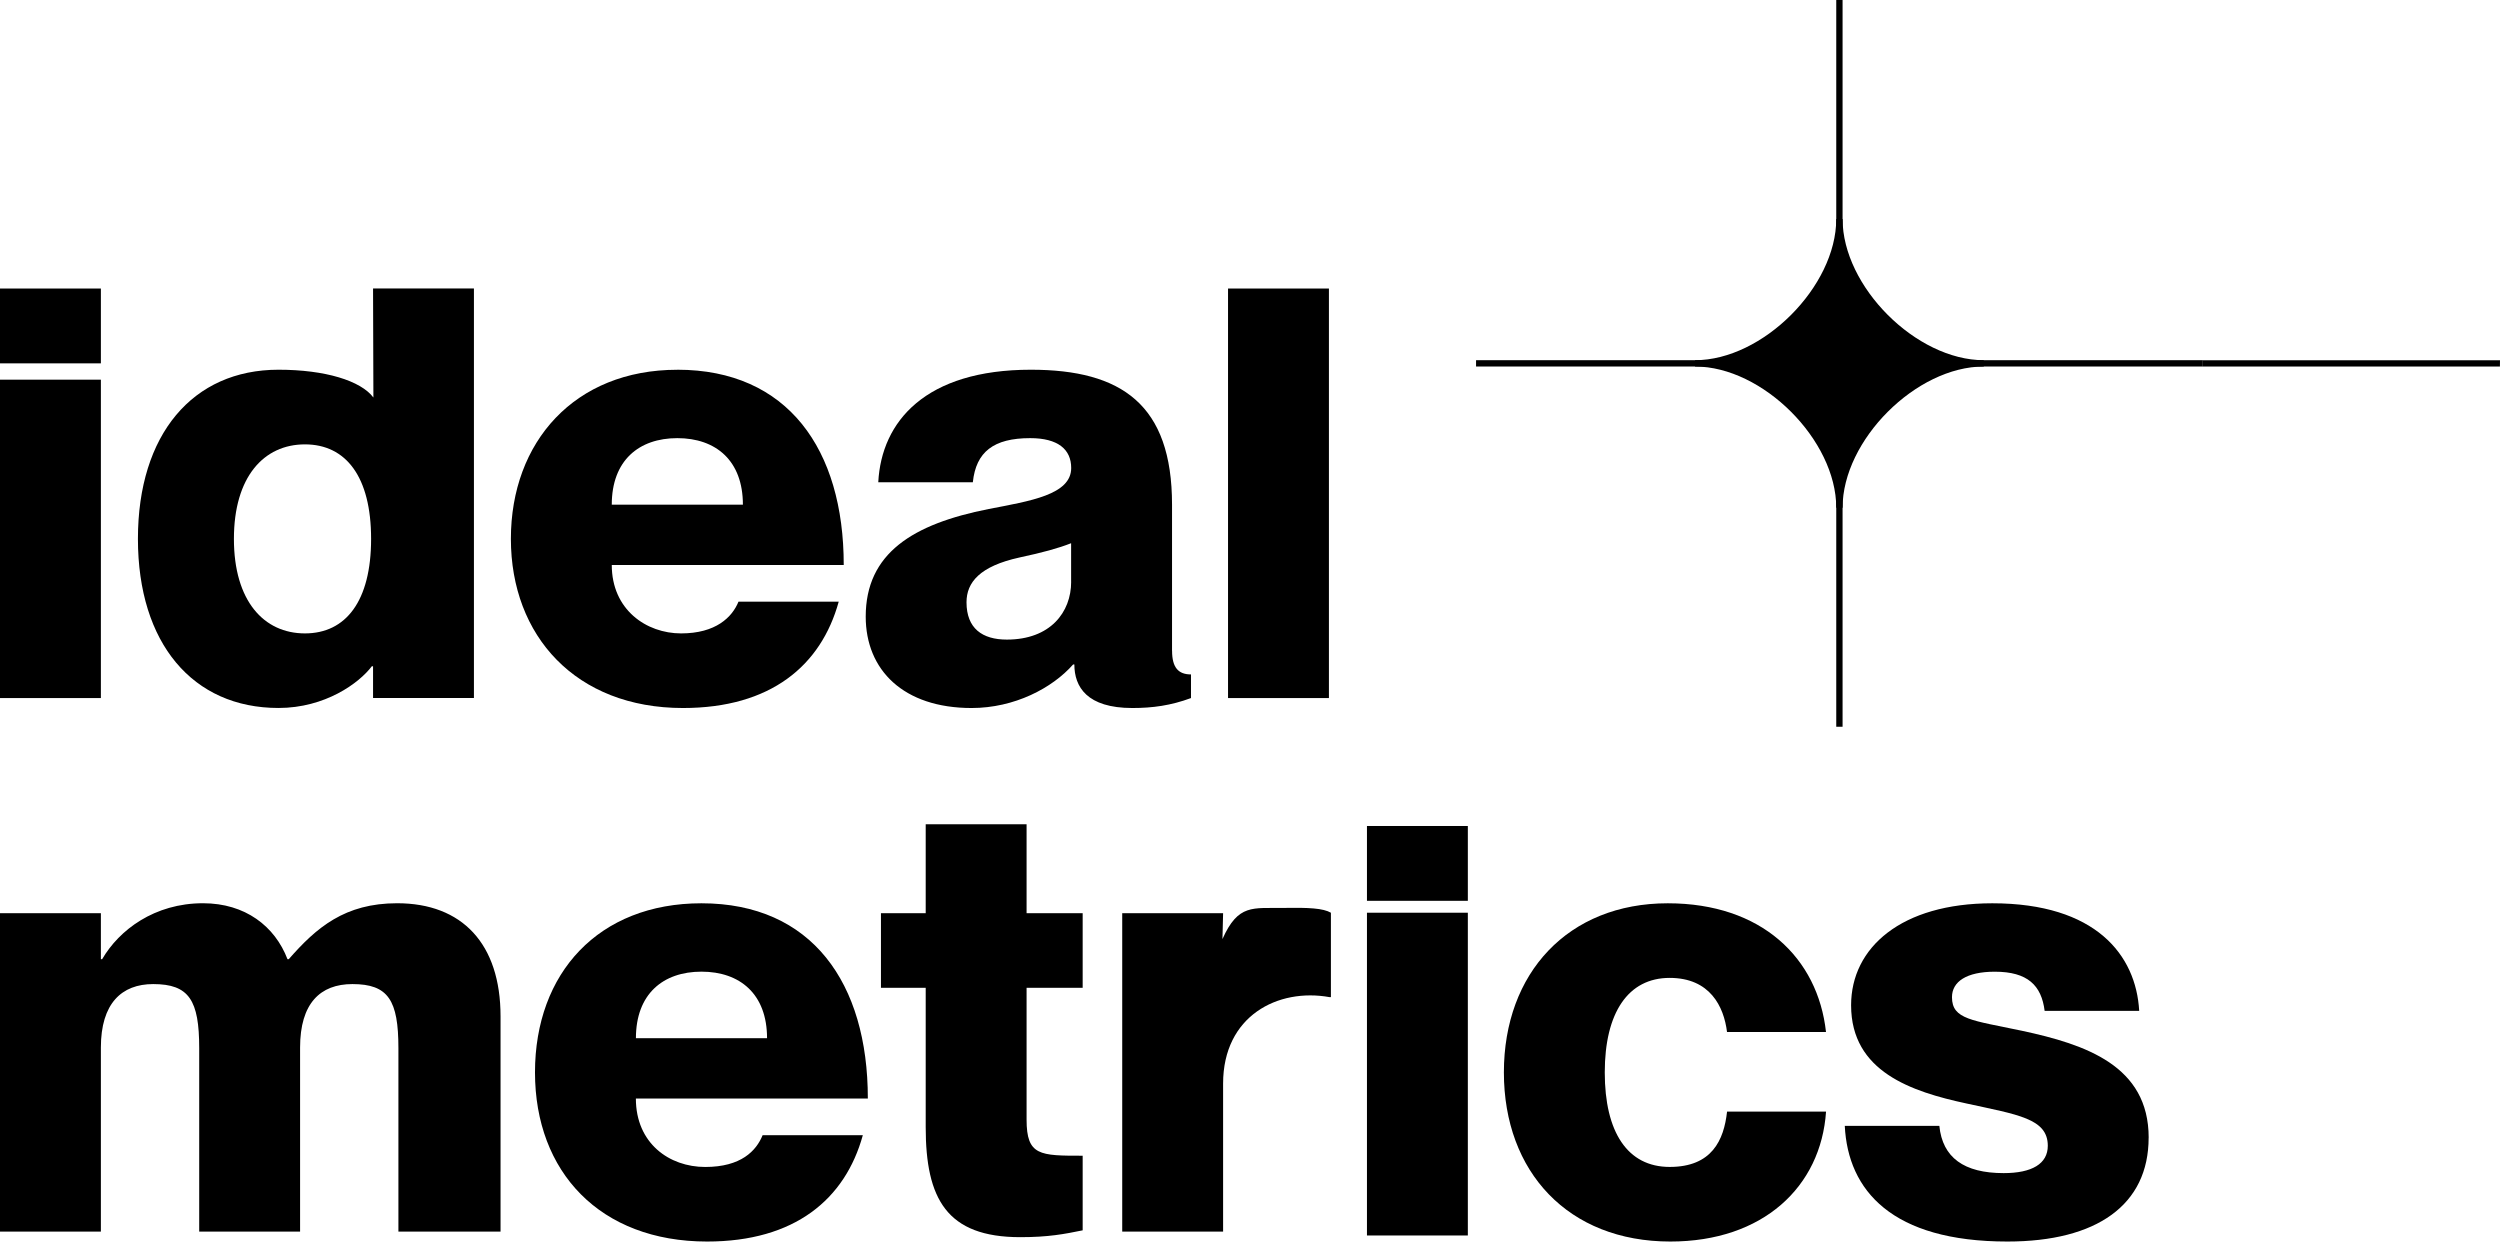
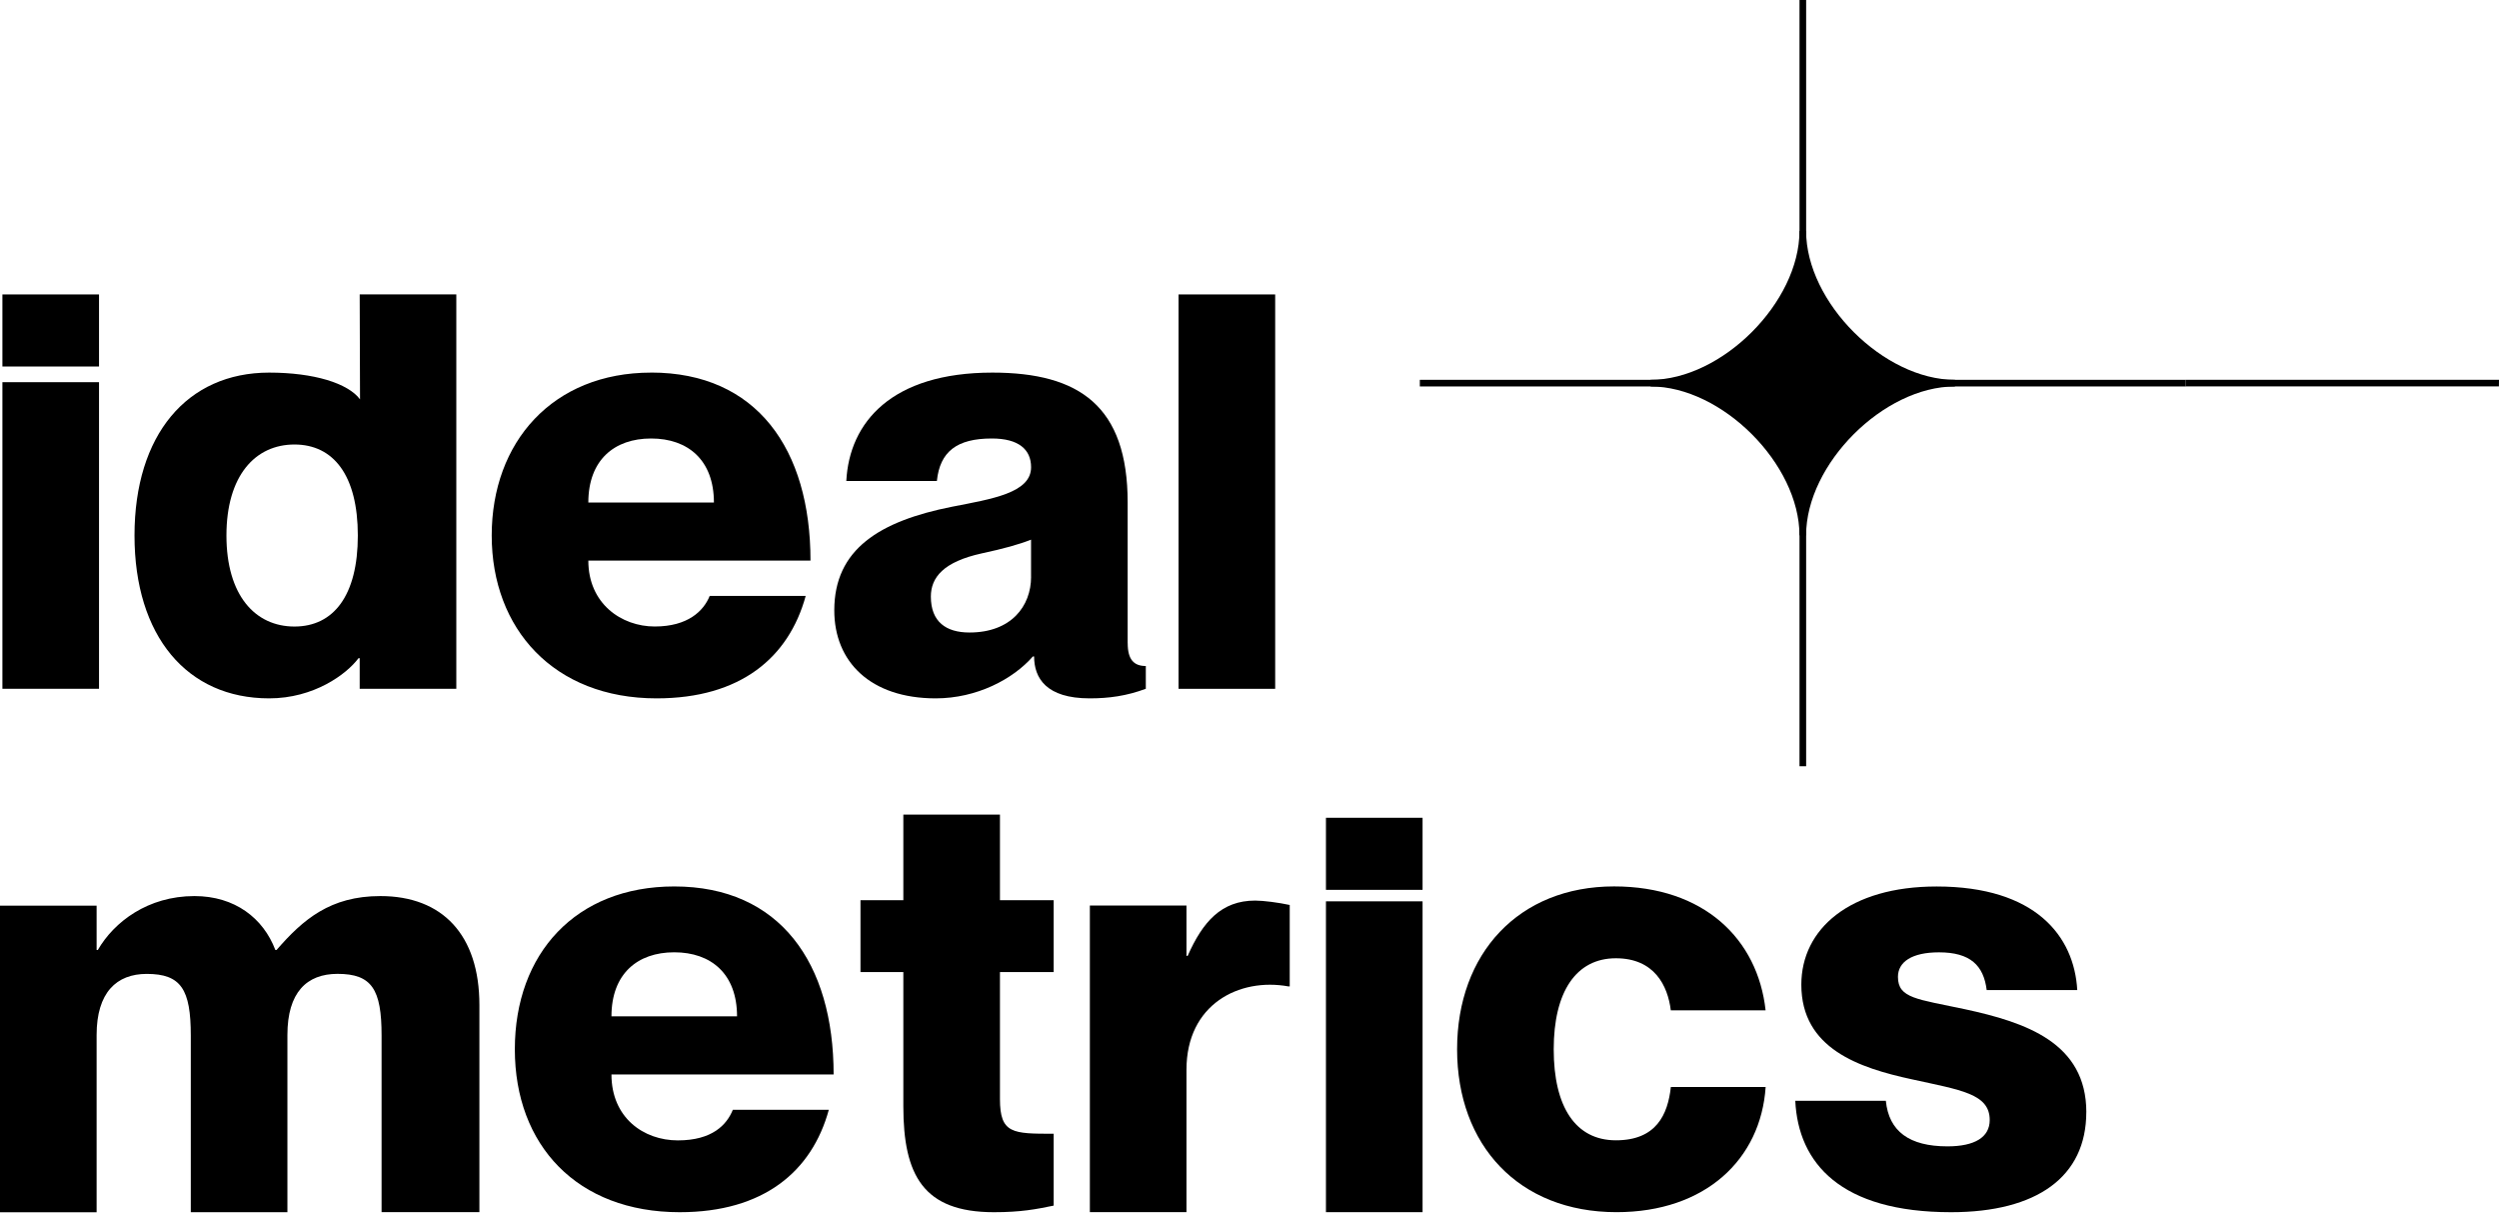
- <svg xmlns="http://www.w3.org/2000/svg" id="Layer_2" data-name="Layer 2" viewBox="0 0 577.67 286.88">
-   <defs>
-     <style>
-       .cls-1 {
-         fill: none;
-       }
-     </style>
-   </defs>
+ <svg xmlns="http://www.w3.org/2000/svg" id="Layer_2" data-name="Layer 2" viewBox="0 0 602.91 292.33">
  <g id="Ideal_Metrics_â_Lockups" data-name="Ideal Metrics â€” Lockups">
+     <path d="M311.16,218.26v19.63h-.29c-11.94-2.17-24.62,4.33-24.62,20.07v34.37h-23.31v-73.94h23.31v12.13h.29c3.64-8.23,8.12-13.33,16.28-13.33,2.04,0,5.72.49,8.34,1.06Z" />
+     <path d="M115.66,242.36v49.97h-23.6v-42.6c0-11.12-2.33-14.87-10.63-14.87-7.43,0-12.09,4.48-12.09,14.73v42.75h-23.31v-42.6c0-11.12-2.33-14.87-10.63-14.87-7.28,0-12.09,4.48-12.09,14.73v42.75H0v-73.94h23.31v10.69h.29c3.93-6.79,12.09-13,23.31-13,9.76,0,16.61,5.34,19.52,13h.29c6.41-7.37,12.96-13,25.05-13,15,0,23.89,9.39,23.89,26.28Z" />
+     <path d="M176.8,267.64h23.16c-4.08,14.88-15.73,24.7-35.98,24.7-24.76,0-39.77-16.17-39.77-39.28s14.71-39.28,38.46-39.28c25.49,0,38.45,18.49,38.45,45.35h-53.6c0,10.4,7.72,15.89,16.02,15.89s11.8-3.76,13.26-7.37ZM147.52,245.11h30.3c0-10.25-6.26-15.45-15.15-15.45s-15.15,5.2-15.15,15.45Z" />
+     <path d="M241.25,234.42v30.62c0,8.38,3.06,8.38,12.96,8.38v17.33c-4.22.87-7.87,1.59-14.42,1.59-17.04,0-21.85-8.95-21.85-25.56v-32.35h-10.34v-17.33h10.34v-20.65h23.31v20.65h12.96v17.33h-12.96Z" />
+     <path d="M389.85,231.1c-9.61,0-15,8.09-15,21.95s5.24,21.95,15,21.95,12.53-6.21,13.26-12.85h22.87c-1.17,17.47-14.57,30.18-35.98,30.18-23.6,0-38.46-16.17-38.46-39.28s14.86-39.28,37.87-39.28c21.7,0,34.67,12.71,36.56,29.89h-22.87c-.73-5.92-3.93-12.56-13.26-12.56Z" />
+     <path d="M503.34,268.22c0,15.6-11.94,24.12-32.63,24.12-26.66,0-36.85-11.84-37.58-26.86h21.85c.73,7.37,5.68,10.98,14.86,10.98,6.55,0,10.2-2.17,10.2-6.35,0-6.35-6.99-7.22-18.79-9.82-12.67-2.74-26.66-7.37-26.66-22.82,0-13.43,11.65-23.68,32.63-23.68,23.89,0,33.21,11.99,33.94,24.98h-21.85c-.73-5.92-3.93-9.1-11.51-9.1-6.55,0-9.9,2.31-9.9,5.92,0,5.2,4.66,5.34,16.17,7.8,14.71,3.18,29.28,8.09,29.28,24.84Z" />
    <g>
-       <path d="M115.66,234.86v49.72h-23.6v-42.39c0-11.06-2.33-14.8-10.63-14.8-7.43,0-12.09,4.45-12.09,14.66v42.53h-23.31v-42.39c0-11.06-2.33-14.8-10.63-14.8-7.28,0-12.09,4.45-12.09,14.66v42.53H0v-73.57h23.31v10.63h.29c3.93-6.75,12.09-12.93,23.31-12.93,9.76,0,16.61,5.32,19.52,12.93h.29c6.41-7.33,12.96-12.93,25.05-12.93,15,0,23.89,9.34,23.89,26.15Z" />
-       <path d="M176.21,262.31h23.16c-4.08,14.8-15.73,24.57-35.98,24.57-24.76,0-39.77-16.09-39.77-39.08s14.71-39.08,38.46-39.08c25.49,0,38.45,18.39,38.45,45.12h-53.6c0,10.35,7.72,15.81,16.02,15.81s11.8-3.74,13.26-7.33ZM146.94,239.89h30.3c0-10.2-6.26-15.37-15.15-15.37s-15.15,5.17-15.15,15.37Z" />
-       <path d="M237.21,228.26v30.46c0,8.33,3.06,8.33,12.96,8.33v17.24c-4.22.86-7.87,1.58-14.42,1.58-17.04,0-21.85-8.91-21.85-25.43v-32.19h-10.34v-17.24h10.34v-20.55h23.31v20.55h12.96v17.24h-12.96Z" />
-       <path d="M282.47,216.99c3.64-8.19,7.05-7.08,14-7.2,5.97-.1,9.26.07,11.06,1.11v19.51h-.29c-11.94-2.16-24.62,4.31-24.62,19.97v34.2h-23.31v-73.57h23.31" />
-       <path d="M385.81,225.96c-9.61,0-15,8.05-15,21.84s5.24,21.84,15,21.84,12.53-6.18,13.26-12.79h22.87c-1.17,17.39-14.57,30.03-35.98,30.03-23.6,0-38.46-16.09-38.46-39.08s14.86-39.08,37.87-39.08c21.7,0,34.67,12.64,36.56,29.74h-22.87c-.73-5.89-3.93-12.5-13.26-12.5Z" />
-       <path d="M496.48,262.88c0,15.52-11.94,24-32.63,24-26.66,0-36.85-11.78-37.58-26.73h21.85c.73,7.33,5.68,10.92,14.86,10.92,6.55,0,10.2-2.16,10.2-6.32,0-6.32-6.99-7.18-18.79-9.77-12.67-2.73-26.66-7.33-26.66-22.7,0-13.36,11.65-23.56,32.63-23.56,23.89,0,33.21,11.93,33.94,24.86h-21.85c-.73-5.89-3.93-9.05-11.51-9.05-6.55,0-9.9,2.3-9.9,5.89,0,5.17,4.66,5.32,16.17,7.76,14.71,3.16,29.28,8.05,29.28,24.71Z" />
-       <g>
-         <rect x="315.86" y="210.9" width="23.31" height="74.58" />
-         <rect x="315.86" y="190.86" width="23.31" height="17.29" />
-       </g>
+       <rect x="319.9" y="217.37" width="23.31" height="74.96" />
+       <rect x="319.9" y="197.22" width="23.31" height="17.38" />
    </g>
    <g>
-       <path class="cls-1" d="M70.46,102.68c-9.47,0-15.29,7.47-15.29,21.84s5.83,21.84,15.29,21.84,15.29-7.47,15.29-21.84-5.83-21.84-15.29-21.84Z" />
-       <path class="cls-1" d="M223.33,139.17c0,6.03,3.64,8.62,9.32,8.62,10.05,0,14.86-6.32,14.86-13.36v-8.91c-2.91,1.15-6.55,2.15-11.94,3.3-9.18,2.01-12.23,5.75-12.23,10.35Z" />
-       <path class="cls-1" d="M156.51,101.24c-8.89,0-15.15,5.17-15.15,15.37h30.3c0-10.2-6.26-15.37-15.15-15.37Z" />
-       <g>
-         <rect y="87.73" width="23.31" height="73.57" />
-         <rect y="66.67" width="23.31" height="17.29" />
-       </g>
-       <path d="M86.28,91.85c-2.91-3.88-11.15-6.42-21.93-6.42-19.81,0-32.48,14.94-32.48,39.08s12.67,39.08,32.48,39.08c10.78,0,18.64-5.75,21.56-9.63h.29v7.33h23.31v-94.63h-23.31M70.46,146.36c-9.47,0-16.41-7.47-16.41-21.84s6.94-21.84,16.41-21.84,15.29,7.47,15.29,21.84-5.83,21.84-15.29,21.84Z" />
-       <path d="M156.51,85.44c-23.74,0-38.46,16.67-38.46,39.08s15,39.08,39.77,39.08c20.25,0,31.9-9.77,35.98-24.57h-23.16c-1.46,3.59-5.24,7.33-13.26,7.33s-16.02-5.46-16.02-15.81h53.6c0-26.73-12.96-45.12-38.45-45.12ZM141.36,116.61c0-10.2,6.26-15.37,15.15-15.37s15.15,5.17,15.15,15.37h-30.3Z" />
-       <path d="M270.82,150.38v-33.77c0-23.13-11.65-31.18-32.63-31.18-24.32,0-34.52,11.93-35.25,26.01h21.85c.73-7.04,4.81-10.2,13.26-10.2,6.41,0,9.47,2.59,9.47,6.9,0,6.18-9.47,7.62-19.08,9.48-17.48,3.45-28.4,10.2-28.4,24.86,0,12.36,8.74,21.12,24.47,21.12,9.9,0,18.64-4.6,23.45-10.06h.29c0,5.17,2.91,10.06,13.4,10.06,4.66,0,8.89-.57,13.55-2.3v-5.46c-2.91,0-4.37-1.58-4.37-5.46ZM247.51,134.43c0,7.04-4.81,13.36-14.86,13.36-5.68,0-9.32-2.59-9.32-8.62,0-4.6,3.06-8.33,12.23-10.35,5.39-1.15,9.03-2.15,11.94-3.3v8.91Z" />
-       <rect x="283.76" y="66.67" width="23.31" height="94.63" />
+       <rect x=".58" y="92.17" width="23.31" height="73.94" />
+       <rect x=".58" y="71.01" width="23.31" height="17.38" />
    </g>
+     <path d="M86.86,96.31c-2.91-3.9-11.15-6.45-21.93-6.45-19.81,0-32.48,15.02-32.48,39.28s12.67,39.28,32.48,39.28c10.78,0,18.64-5.78,21.56-9.68h.29v7.37h23.31v-95.11h-23.31M71.04,151.1c-9.47,0-16.41-7.51-16.41-21.95s6.94-21.95,16.41-21.95,15.29,7.51,15.29,21.95-5.83,21.95-15.29,21.95Z" />
+     <path d="M157.09,89.86c-23.74,0-38.46,16.75-38.46,39.28s15,39.28,39.77,39.28c20.25,0,31.9-9.82,35.98-24.7h-23.16c-1.46,3.61-5.24,7.37-13.26,7.37s-16.02-5.49-16.02-15.89h53.6c0-26.86-12.96-45.35-38.45-45.35ZM141.94,121.2c0-10.25,6.26-15.45,15.15-15.45s15.15,5.2,15.15,15.45h-30.3Z" />
+     <path d="M272.06,155.14v-33.94c0-23.25-11.65-31.34-32.63-31.34-24.32,0-34.52,11.99-35.25,26.14h21.85c.73-7.08,4.81-10.25,13.26-10.25,6.41,0,9.47,2.6,9.47,6.93,0,6.21-9.47,7.65-19.08,9.53-17.48,3.47-28.4,10.25-28.4,24.98,0,12.42,8.74,21.23,24.47,21.23,9.9,0,18.64-4.62,23.45-10.11h.29c0,5.2,2.91,10.11,13.4,10.11,4.66,0,8.89-.58,13.55-2.31v-5.49c-2.91,0-4.37-1.59-4.37-5.49ZM248.76,139.11c0,7.08-4.81,13.43-14.86,13.43-5.68,0-9.32-2.6-9.32-8.67,0-4.62,3.06-8.38,12.23-10.4,5.39-1.16,9.03-2.17,11.94-3.32v8.95Z" />
+     <rect x="284.34" y="71.01" width="23.31" height="95.11" />
    <g>
-       <path d="M425.76,50.6h-1.46c0,15.63-17,32.63-32.63,32.63v1.46c15.63,0,32.63,17,32.63,32.63h1.46c0-15.63,17-32.63,32.63-32.63v-1.46c-15.63,0-32.63-17-32.63-32.63Z" />
-       <rect x="341.07" y="83.24" width="167.93" height="1.46" transform="translate(509 -341.07) rotate(90)" />
-       <rect x="341.07" y="83.24" width="167.93" height="1.46" transform="translate(850.07 167.93) rotate(180)" />
-       <path d="M577.67,83.24h-68.68v1.46h68.66c0-.49.01-.97.02-1.46Z" />
+       <path d="M435.74,55.69h-1.6c0,17.2-18.7,35.91-35.91,35.91v1.6c17.2,0,35.91,18.7,35.91,35.91h1.6c0-17.2,18.7-35.91,35.91-35.91v-1.6c-17.2,0-35.91-18.7-35.91-35.91Z" />
+       <rect x="342.55" y="91.59" width="184.79" height="1.6" transform="translate(527.34 -342.55) rotate(90)" />
+       <rect x="342.55" y="91.59" width="184.79" height="1.6" transform="translate(869.89 184.79) rotate(180)" />
+       <path d="M602.91,91.59h-75.57v1.6h75.55c0-.53.02-1.07.02-1.6Z" />
    </g>
  </g>
</svg>
